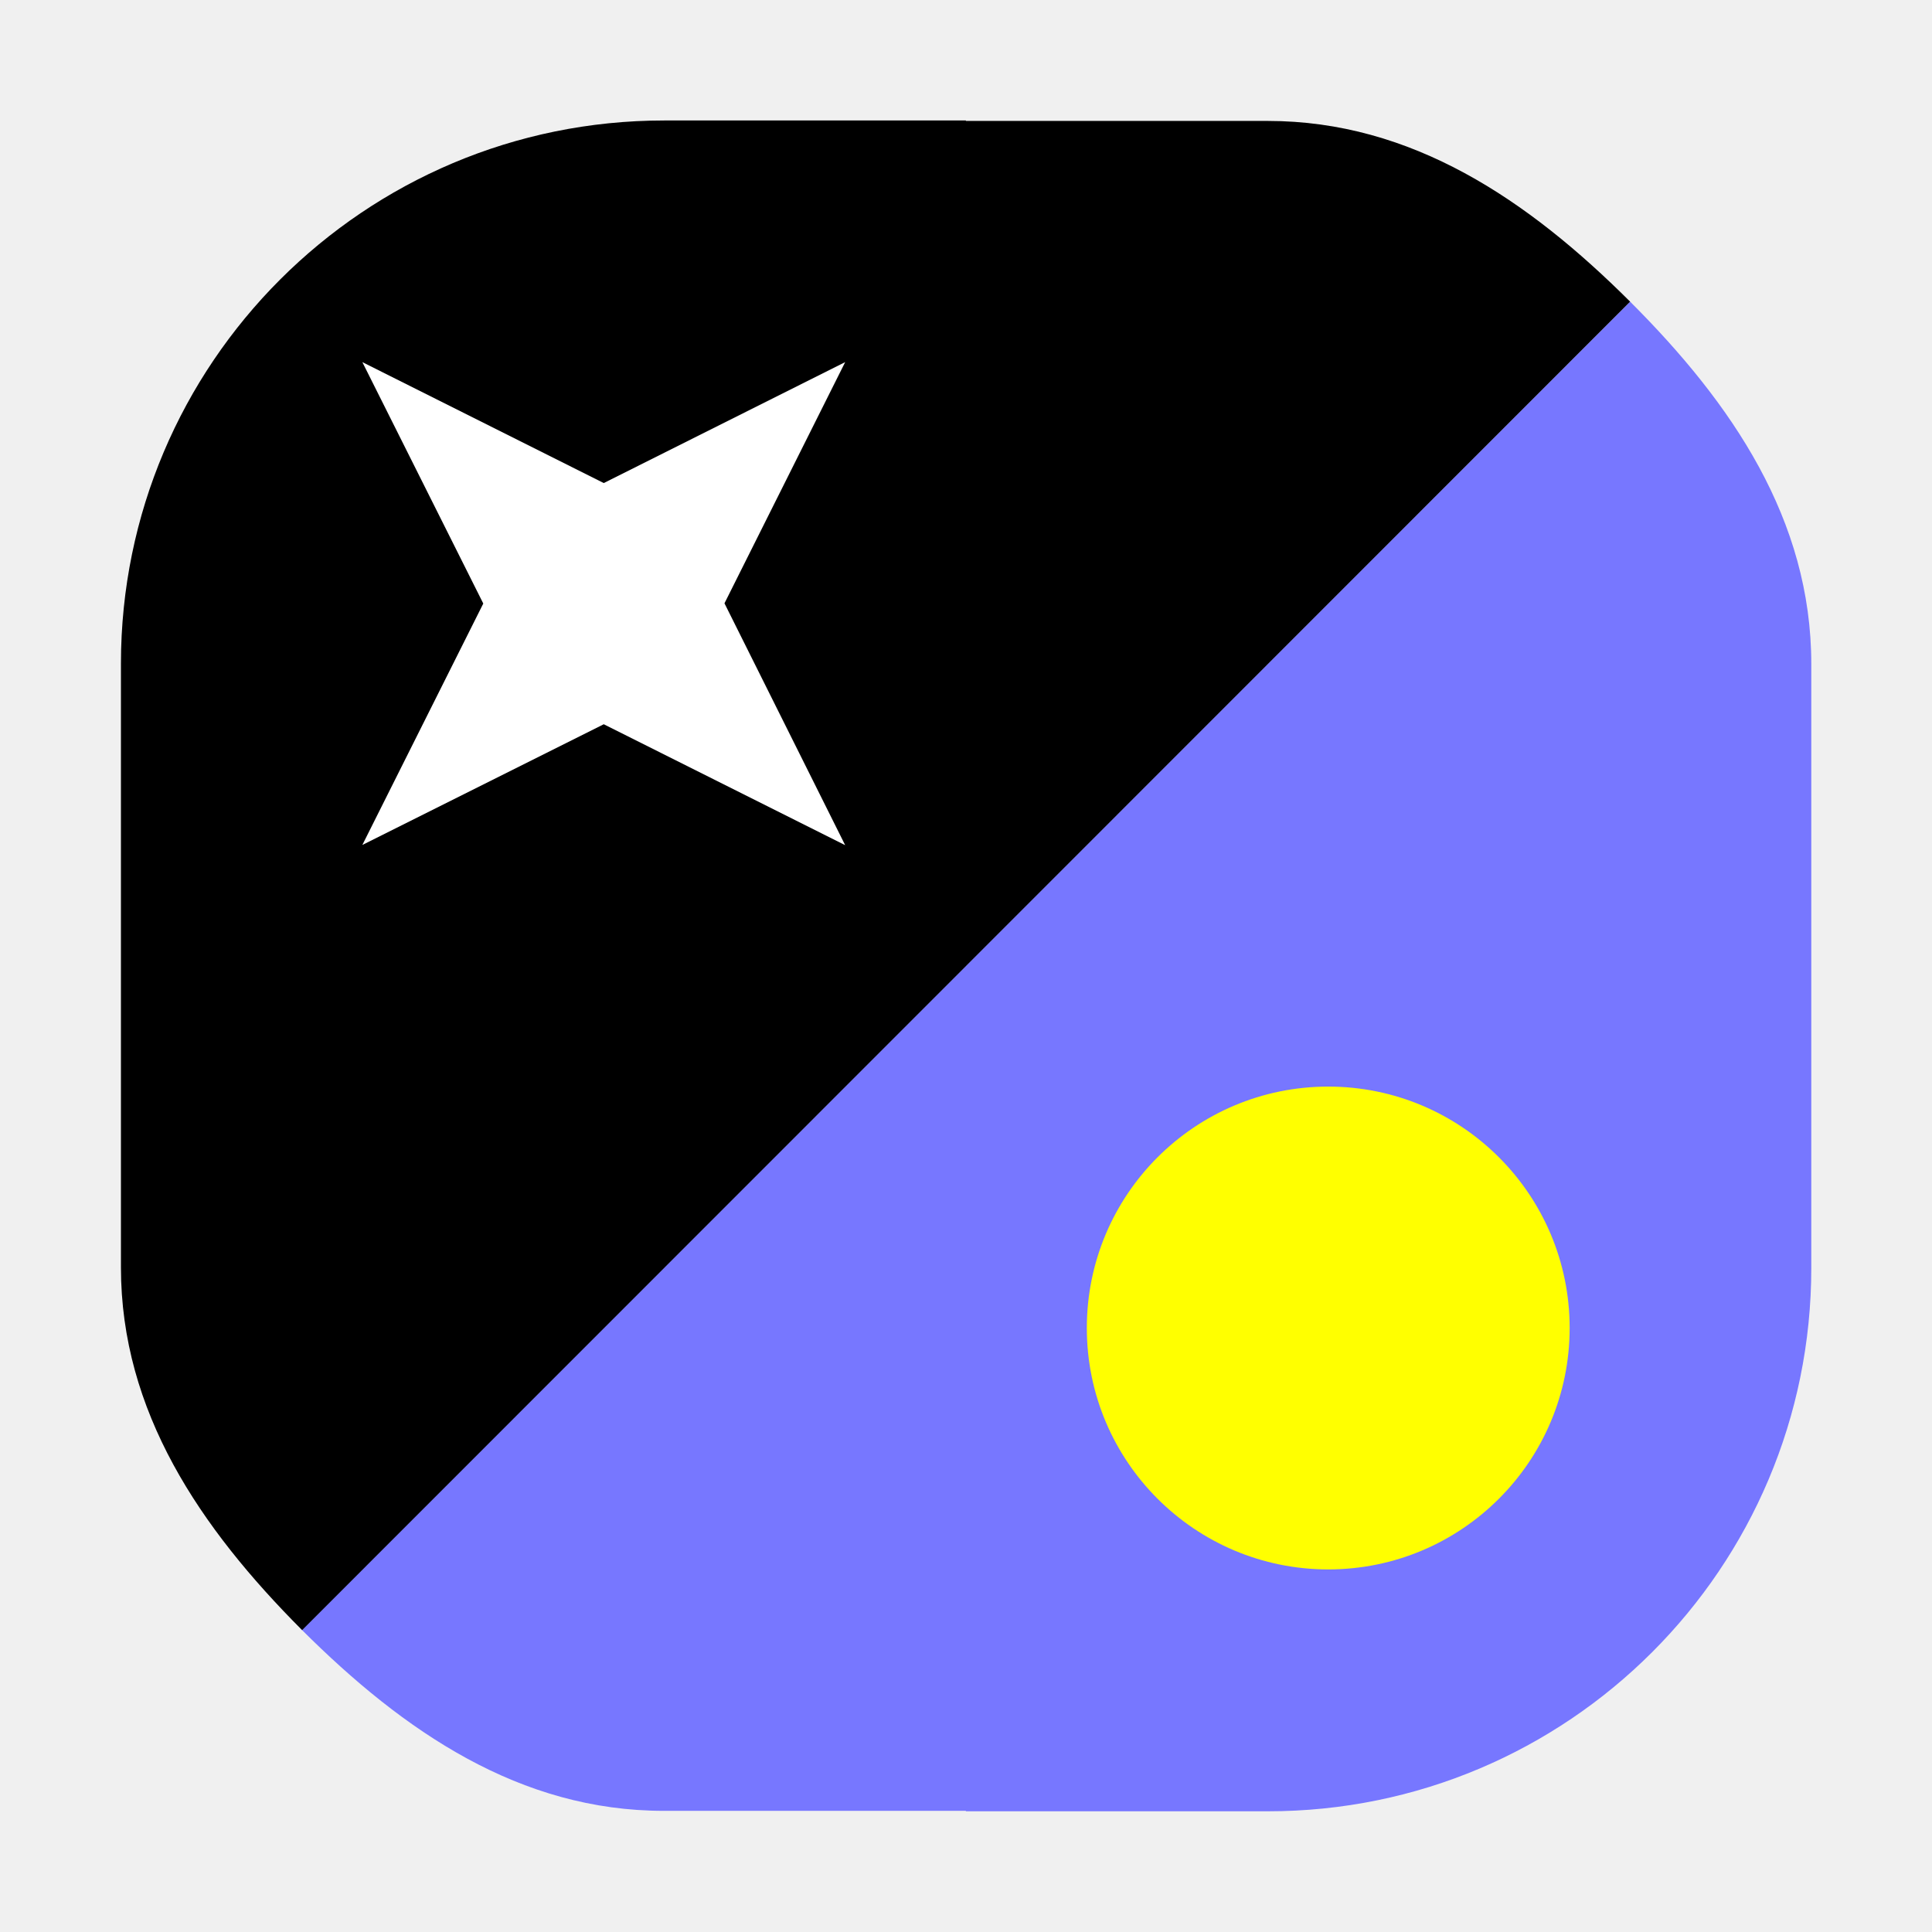
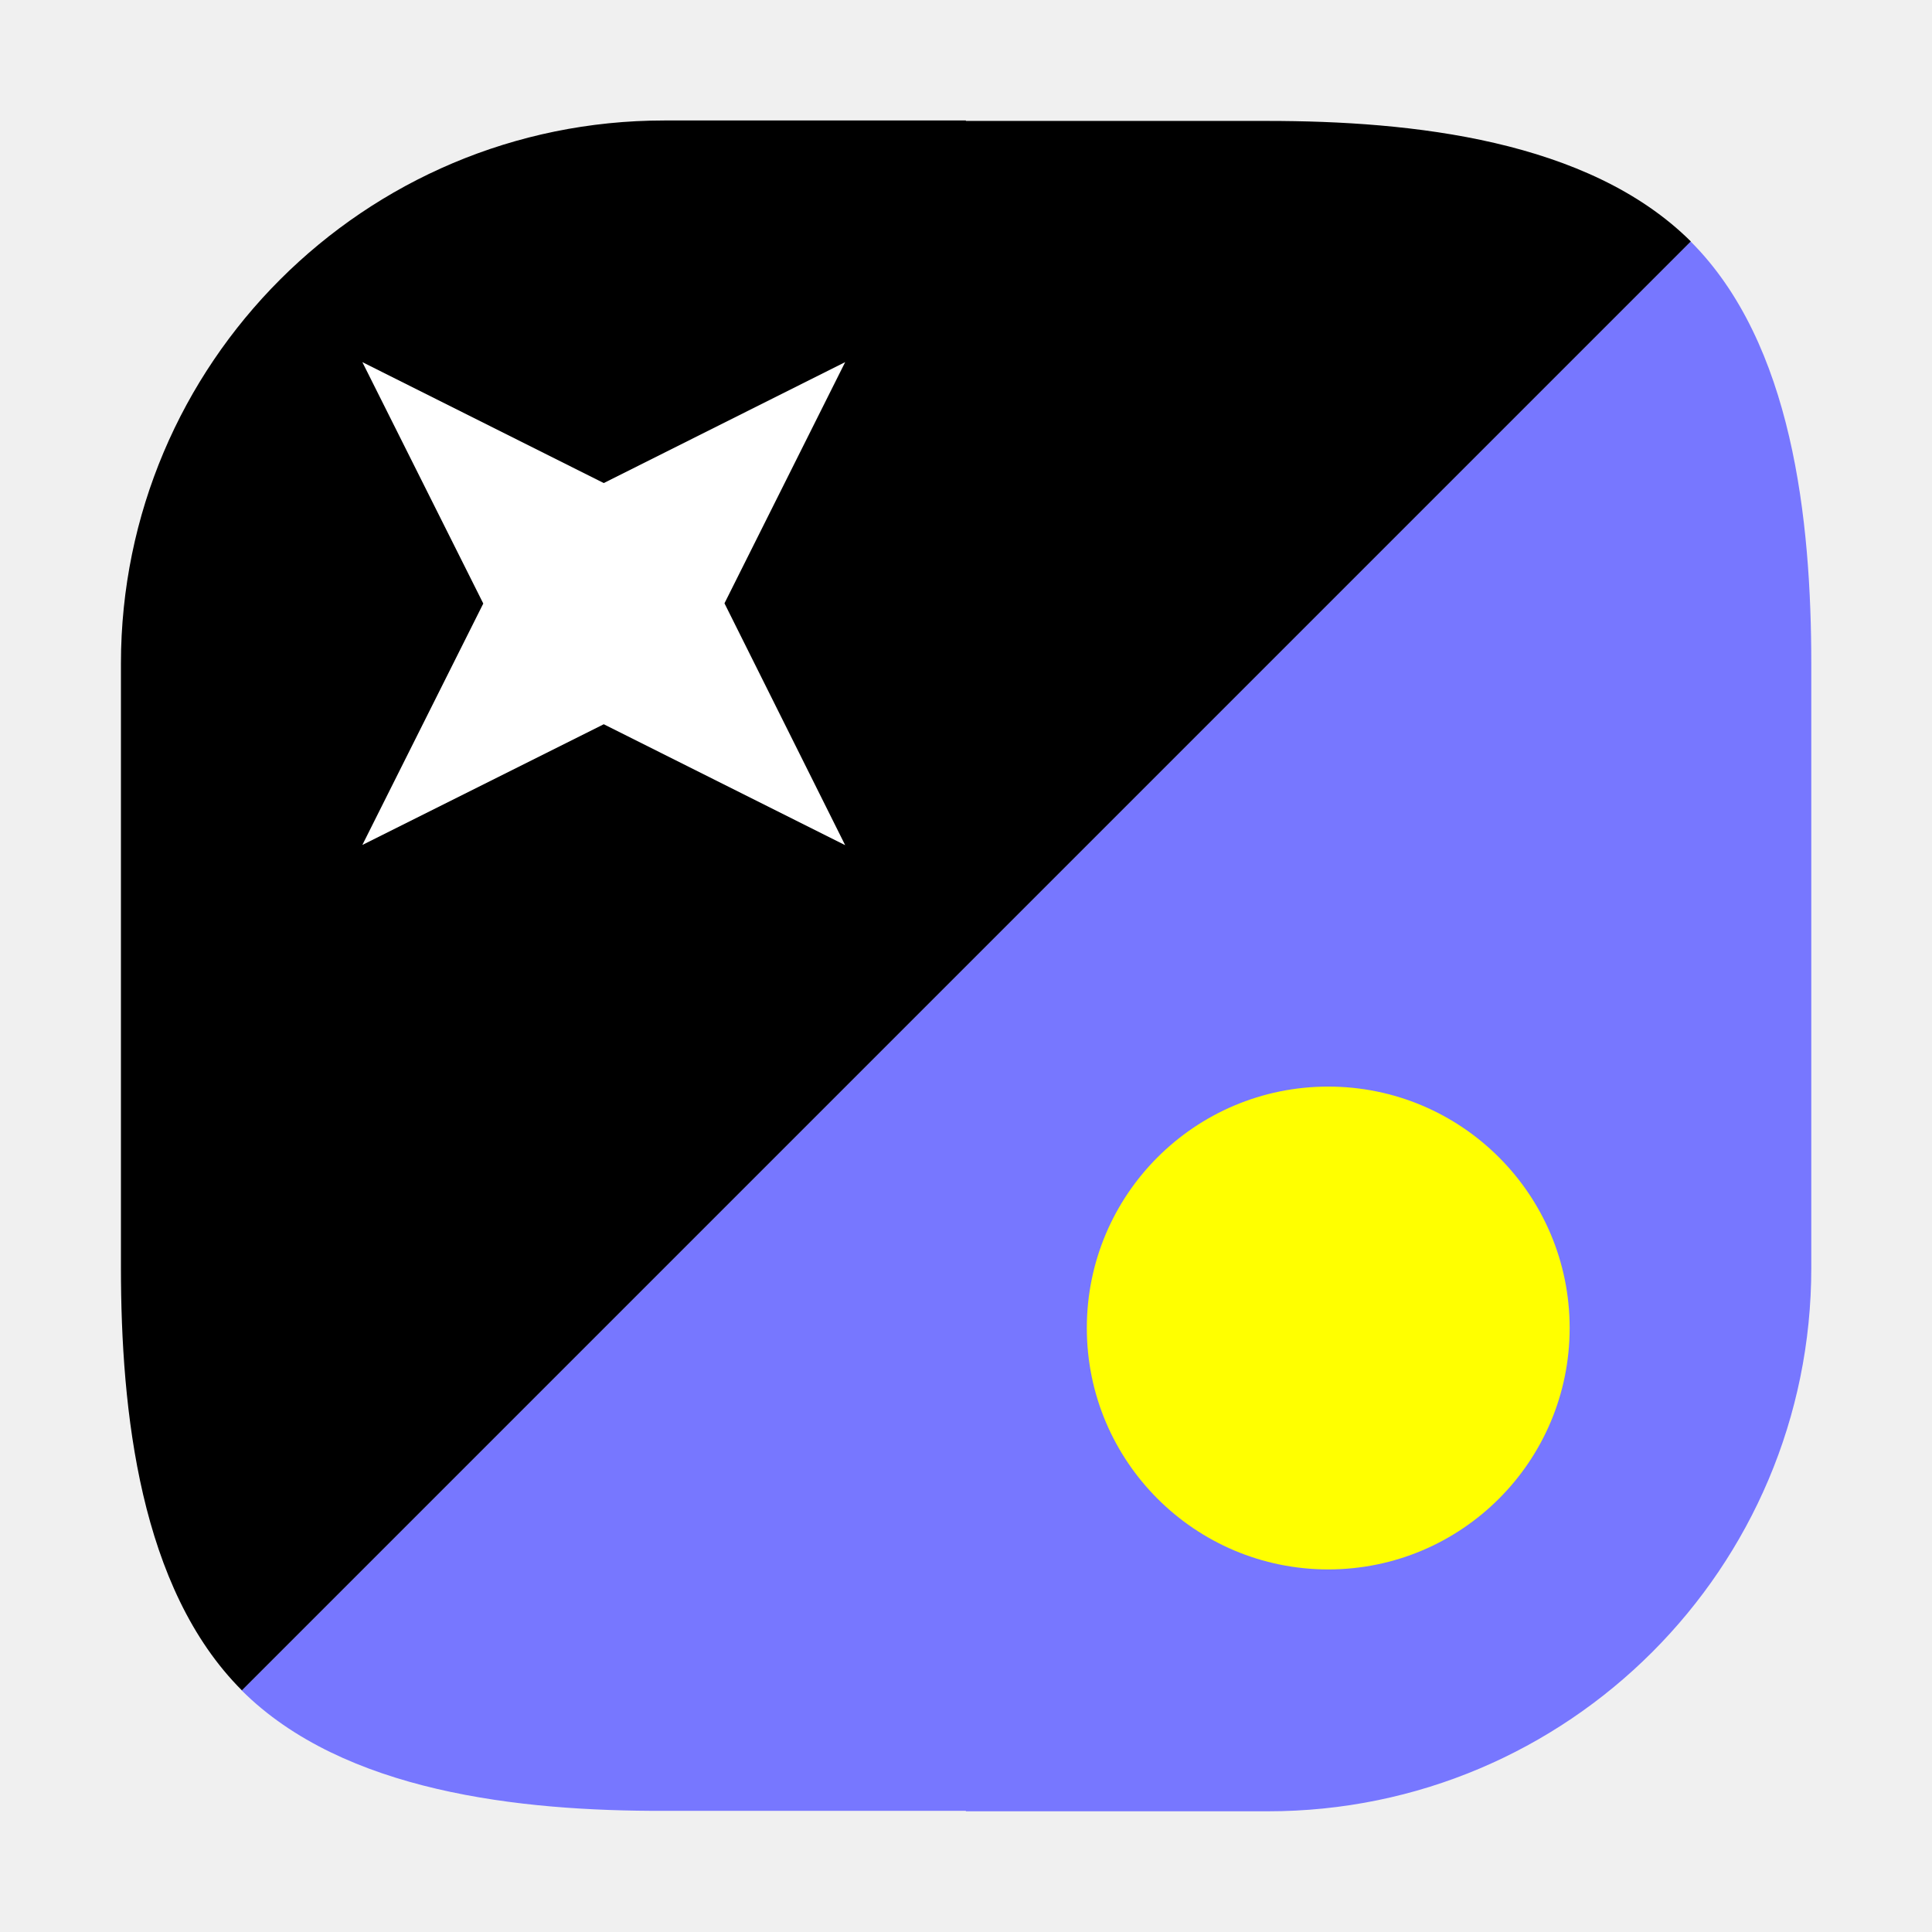
<svg xmlns="http://www.w3.org/2000/svg" width="32" height="32" viewBox="0 0 8.467 8.467">
-   <path d="M1.323 7.143c.447.446.956.794 1.588.793h1.322v.002h1.323a2.381 2.381 0 0 0 2.382-2.382V2.91c0-.632-.347-1.142-.794-1.588" style="fill:#77f;fill-opacity:1;stroke-width:0" />
-   <path d="M7.144 1.322C6.697.876 6.187.53 5.556.53H4.233V.528H2.911A2.381 2.381 0 0 0 .53 2.908v2.646c0 .632.347 1.142.794 1.59" style="fill:#000;fill-opacity:1;stroke-width:0" />
+   <path d="M1.059 7.408c.447.446 1.22.53 1.852.528h1.322v.002h1.323a2.381 2.381 0 0 0 2.382-2.382V2.91c0-.632-.082-1.406-.529-1.852" style="fill:#77f;fill-opacity:1;stroke-width:0" />
+   <path d="M7.41 1.058C6.961.612 6.186.53 5.555.53H4.233V.528H2.911A2.381 2.381 0 0 0 .53 2.908v2.646c0 .632.083 1.407.53 1.854" style="fill:#000;fill-opacity:1;stroke-width:0" />
  <circle cx="5.82" cy="-5.821" r="1.058" style="fill:#ff0;fill-opacity:1;stroke-width:.031;stop-color:#000" transform="rotate(90)" />
  <path d="m3.704 1.587-1.058.53-1.058-.53.53 1.058-.53 1.058 1.058-.529 1.058.53-.529-1.06z" style="fill:#fff;stroke:none;stroke-width:.265px;stroke-linecap:butt;stroke-linejoin:miter;stroke-opacity:1" />
</svg>
